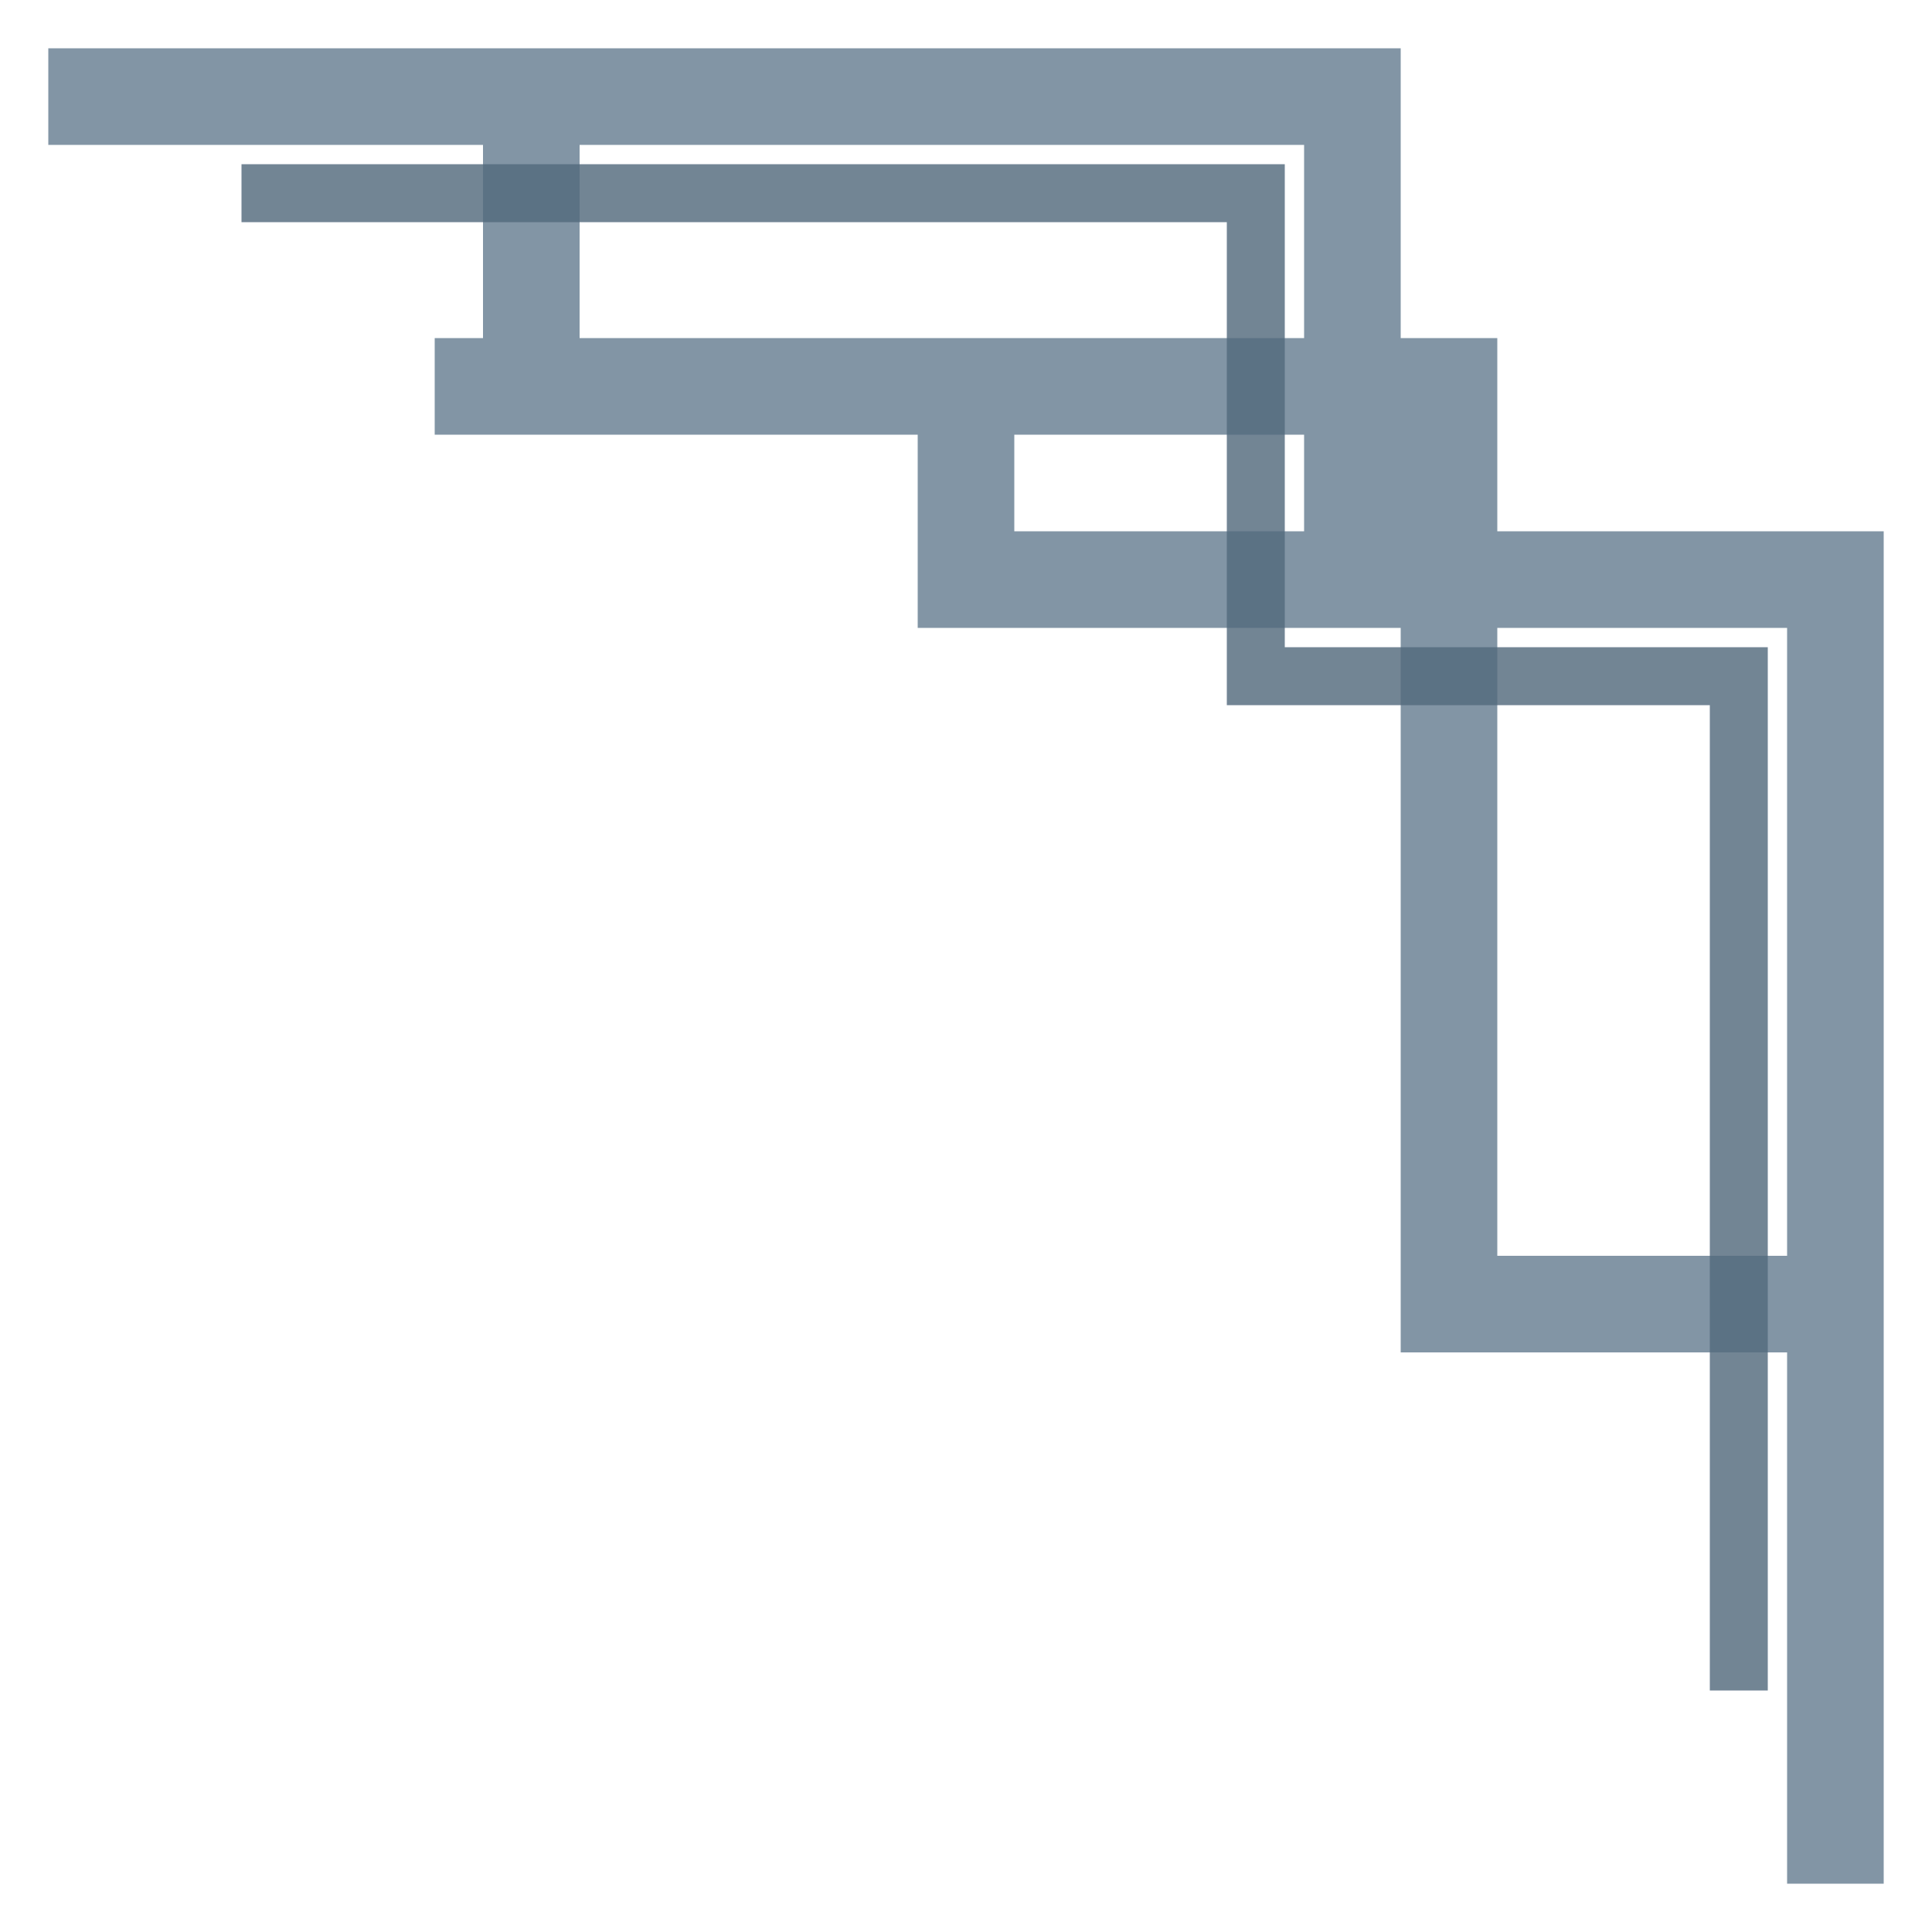
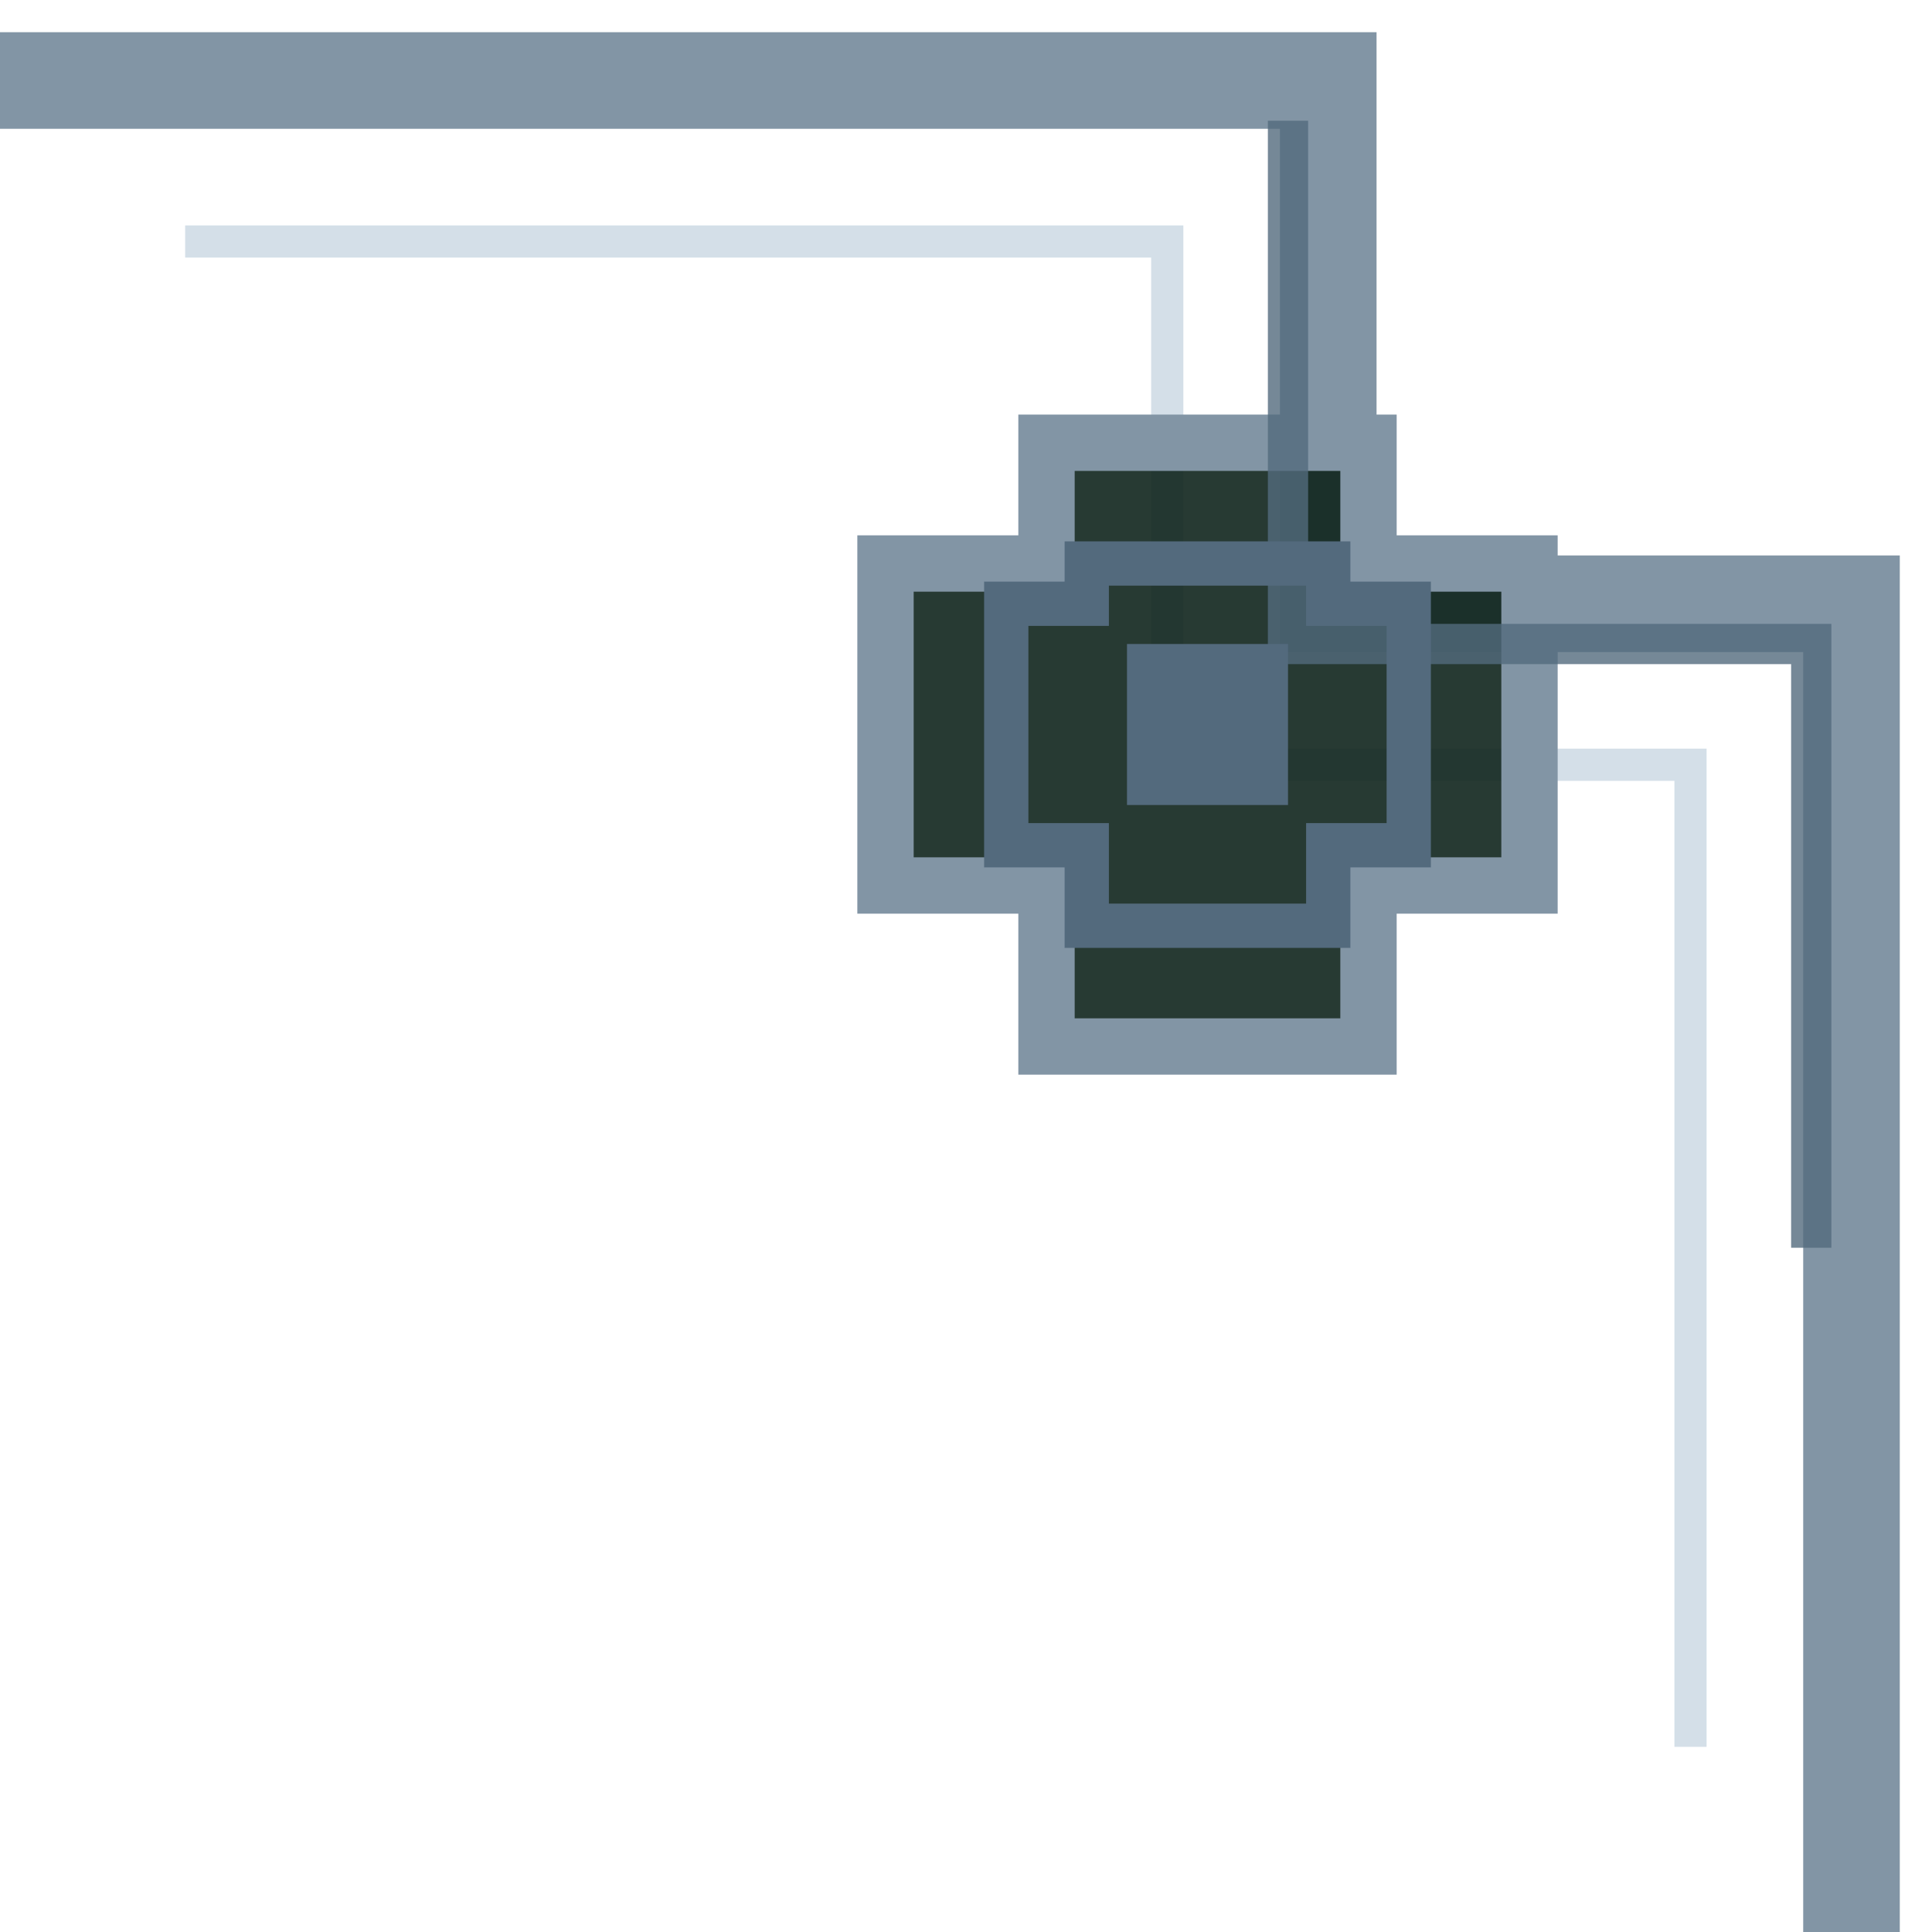
- <svg xmlns="http://www.w3.org/2000/svg" width="40" height="40" viewBox="0 0 40 40">
-   <g fill="none" stroke="#8295A5" stroke-width="2" stroke-linecap="square" stroke-linejoin="miter">
-     <path d="M2 2H28V12H38V38 M11 2V8H30V27H38 M10 8H20V12H28" />
+ <svg xmlns="http://www.w3.org/2000/svg" width="48" height="48" viewBox="0 0 48 48">
+   <g transform="translate(48 0) scale(-1 1)">
+     <path d="M2 47V15H15V2H47" fill="none" stroke="#8295A5" stroke-width="2.4" stroke-linecap="square" stroke-linejoin="miter" />
+     <path d="M6 43V19H19V6H43" fill="none" stroke="#B5C8D8" stroke-width="0.8" opacity="0.58" stroke-linecap="square" />
+     <path d="M14 11H22V14H26V22H22V26H14V22H10V14H14Z" fill="#10251D" fill-opacity=".9" stroke="#8295A5" stroke-width="1.4" stroke-linejoin="miter" />
+     <path d="M15 14H21V15H23V21H21V23H15V21H13V15H15Z" fill="none" stroke="#536A7D" stroke-width="1.1" />
+     <rect x="16" y="16" width="4" height="4" fill="#536A7D" />
+     <path d="M3 31V16H16V3" fill="none" stroke="#536A7D" stroke-width="1" opacity=".8" />
  </g>
-   <path d="M5 4H26V14H36V35" fill="none" stroke="#536A7D" stroke-width="1.2" opacity=".82" />
</svg>
